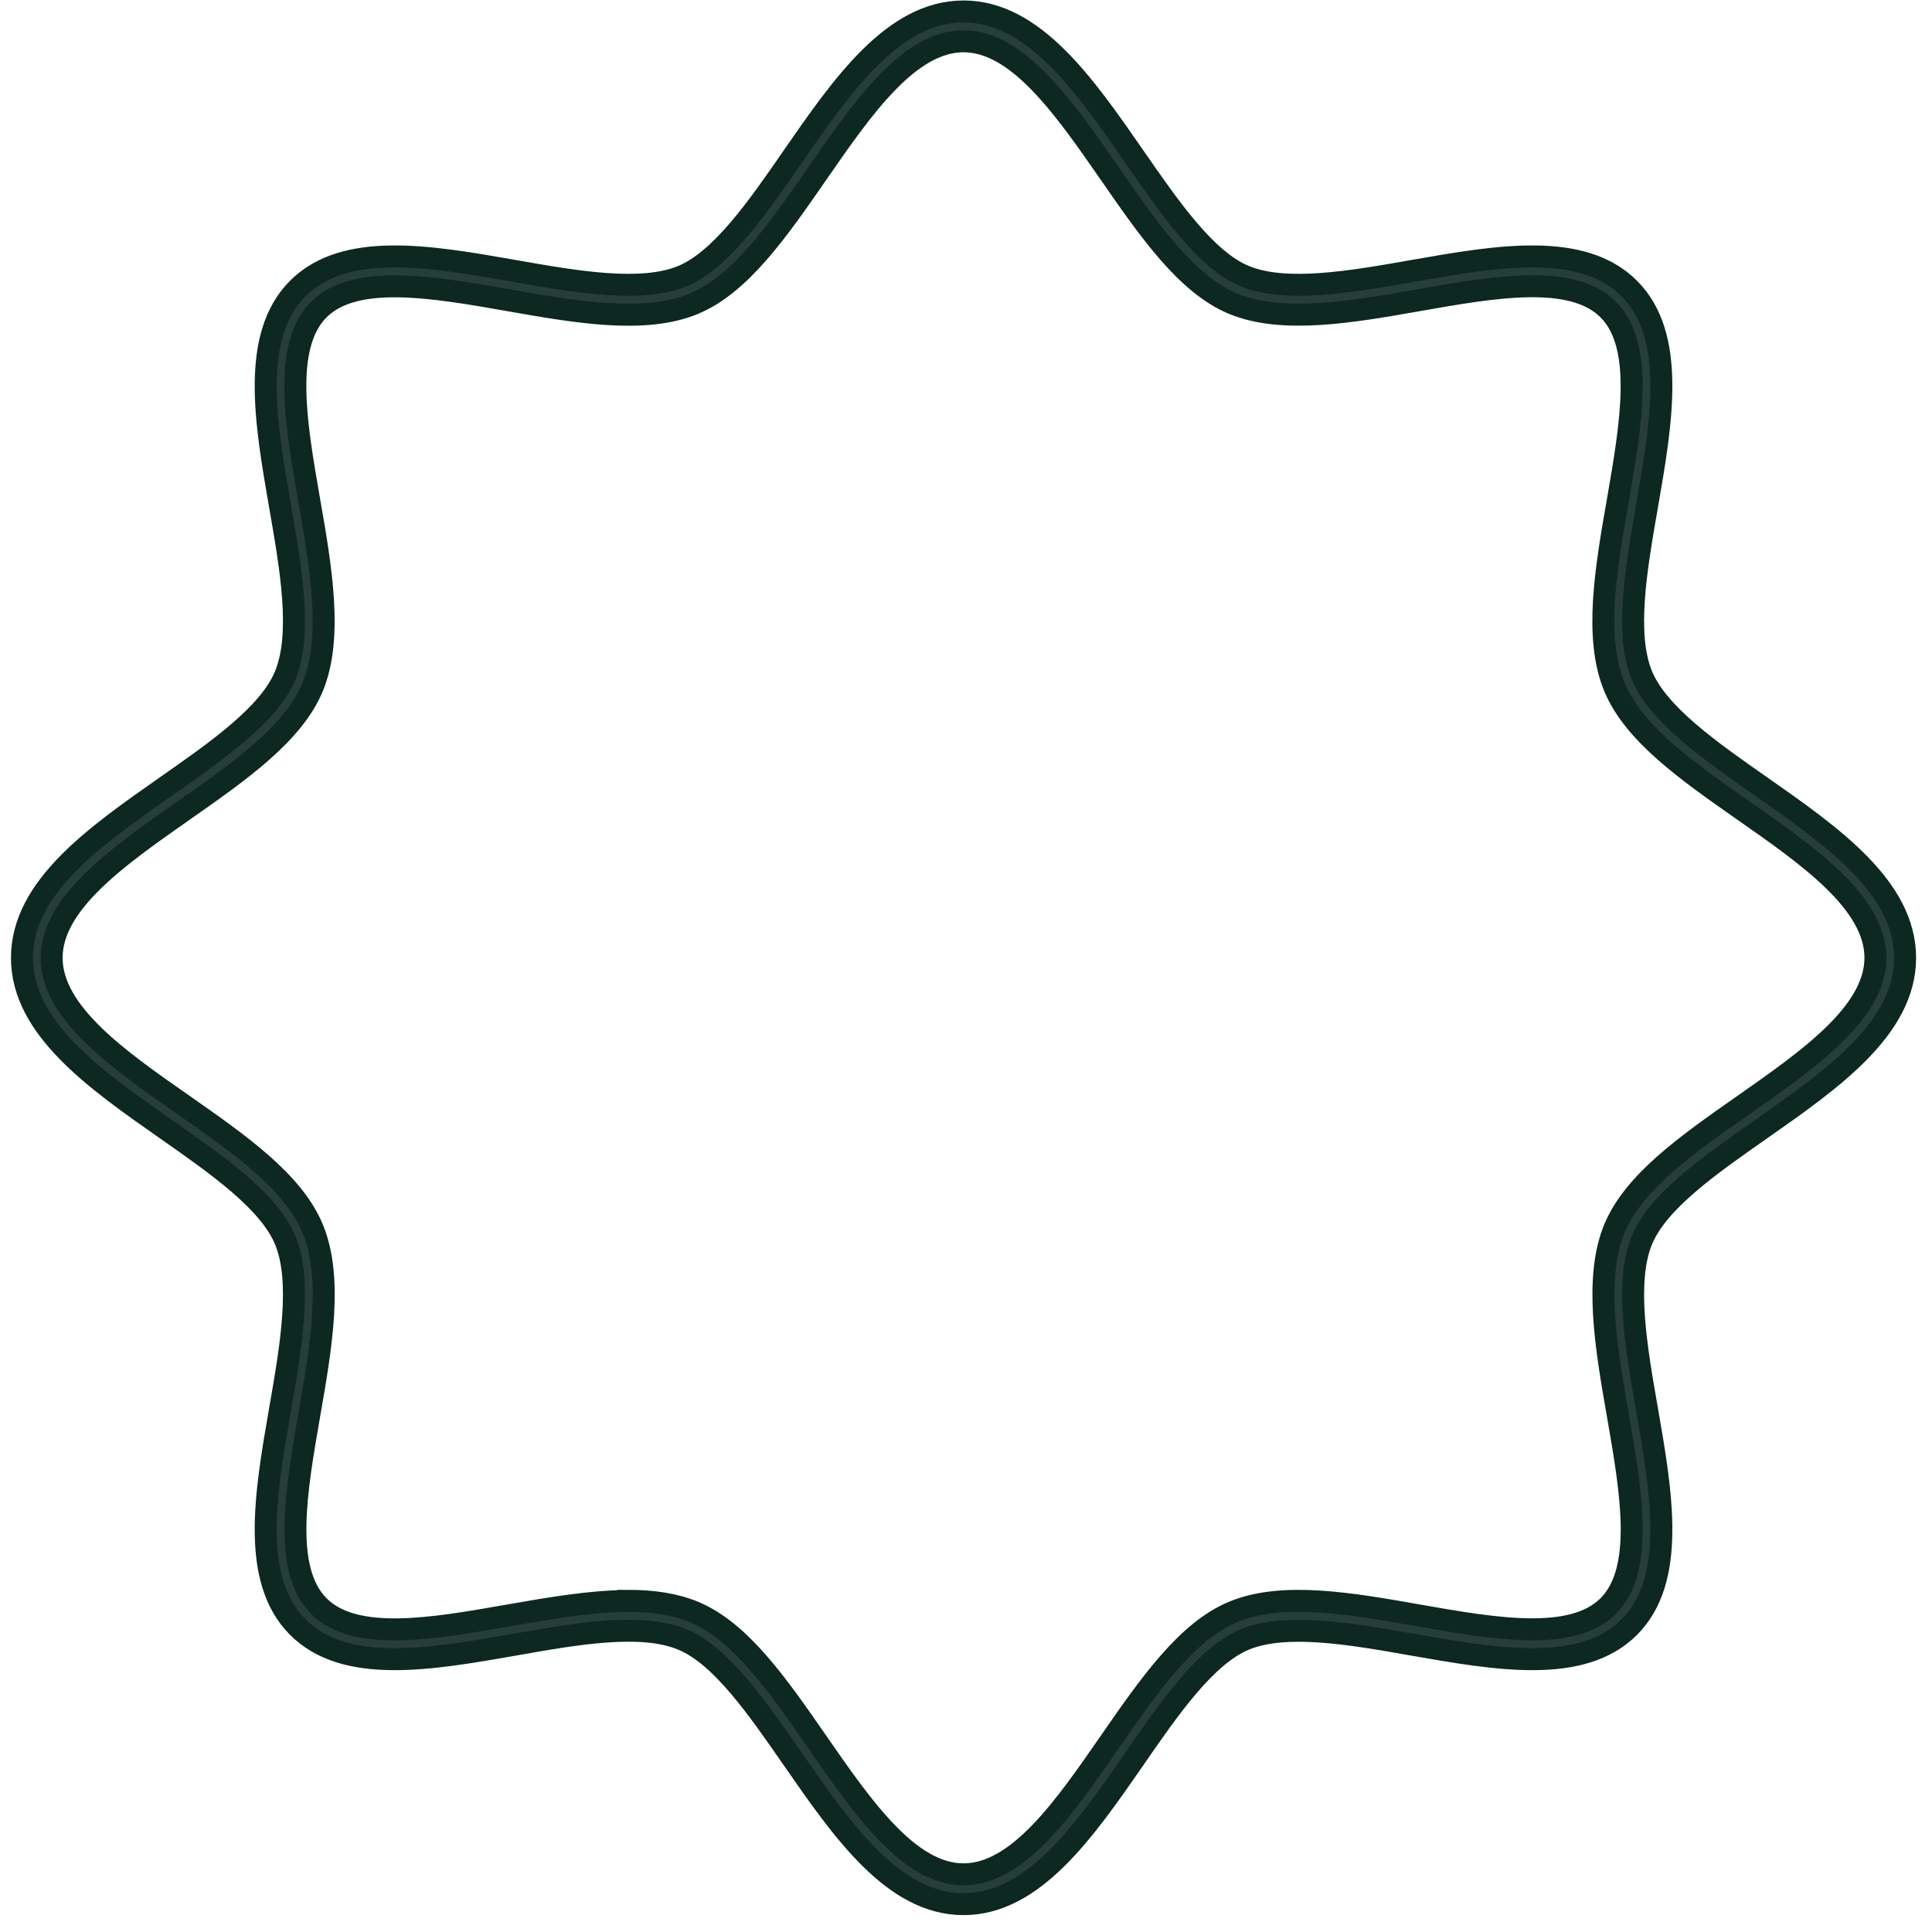
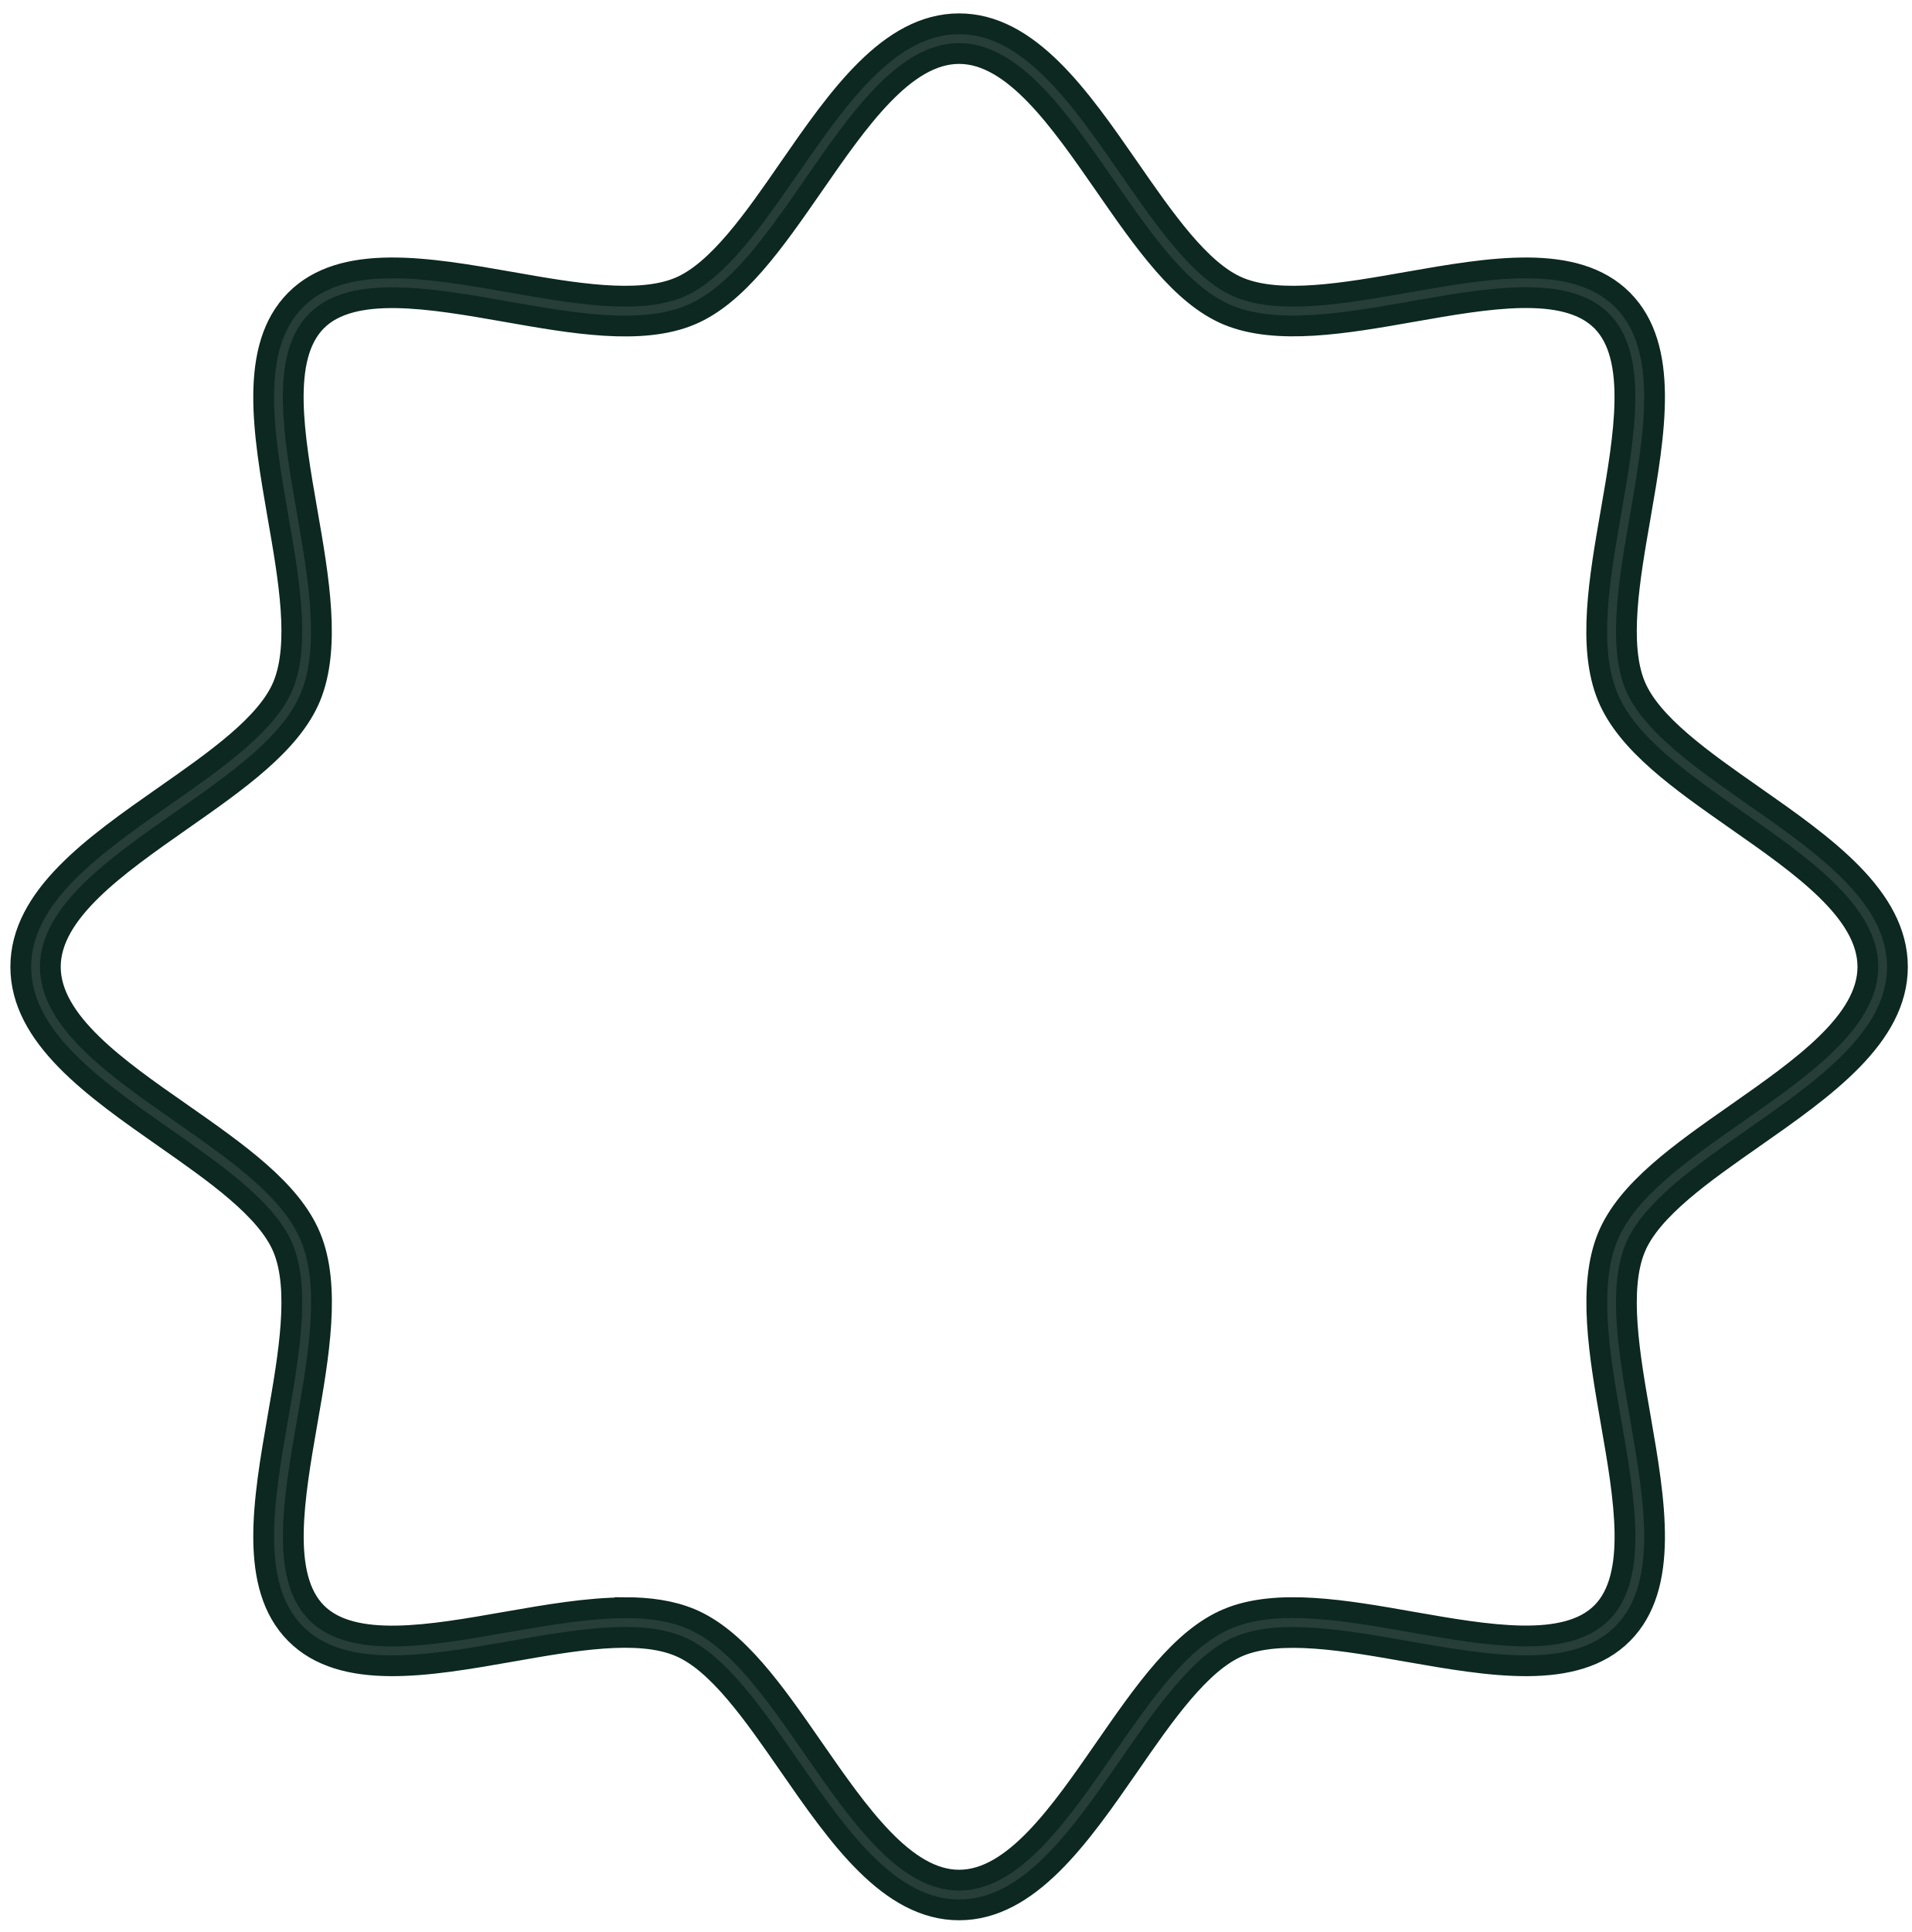
- <svg xmlns="http://www.w3.org/2000/svg" width="88" height="88" viewBox="0 0 88 88" fill="none">
-   <path d="M43.887 86.731C40.69 86.731 38.366 83.377 36.116 80.13C34.509 77.811 32.852 75.409 31.089 74.68C29.21 73.893 26.259 74.415 23.4 74.92C19.617 75.582 15.711 76.27 13.56 74.108C11.409 71.946 12.093 68.02 12.752 64.218C13.255 61.344 13.766 58.37 12.991 56.49C12.258 54.718 9.876 53.053 7.568 51.438C4.338 49.176 1 46.841 1 43.627C1 40.413 4.338 38.077 7.568 35.816C9.876 34.201 12.266 32.536 12.991 30.763C13.766 28.875 13.255 25.91 12.752 23.035C12.093 19.233 11.409 15.307 13.56 13.146C15.711 10.984 19.617 11.671 23.4 12.334C26.259 12.839 29.218 13.352 31.089 12.574C32.852 11.837 34.517 9.443 36.116 7.124C38.366 3.877 40.69 0.522 43.887 0.522C47.085 0.522 49.409 3.877 51.659 7.124C53.266 9.443 54.922 11.845 56.686 12.574C58.565 13.352 61.515 12.839 64.375 12.334C68.158 11.671 72.064 10.984 74.215 13.146C76.366 15.307 75.682 19.233 75.023 23.035C74.52 25.91 74.009 28.883 74.784 30.763C75.517 32.536 77.899 34.201 80.206 35.816C83.437 38.077 86.775 40.413 86.775 43.627C86.775 46.841 83.437 49.176 80.206 51.438C77.899 53.053 75.509 54.718 74.784 56.49C74.009 58.379 74.52 61.352 75.023 64.218C75.682 68.02 76.366 71.946 74.215 74.108C72.064 76.27 68.158 75.582 64.375 74.92C61.515 74.415 58.565 73.901 56.686 74.68C54.922 75.417 53.258 77.811 51.659 80.13C49.409 83.377 47.085 86.731 43.887 86.731ZM28.616 72.915C29.712 72.915 30.726 73.056 31.608 73.421C33.734 74.307 35.432 76.759 37.228 79.351C39.28 82.308 41.398 85.373 43.887 85.373C46.376 85.373 48.494 82.317 50.546 79.351C52.343 76.759 54.041 74.307 56.167 73.421C58.408 72.485 61.556 73.04 64.606 73.578C68.05 74.183 71.611 74.804 73.259 73.147C74.915 71.482 74.289 67.904 73.688 64.45C73.152 61.386 72.608 58.221 73.531 55.968C74.413 53.831 76.852 52.125 79.432 50.319C82.374 48.257 85.423 46.128 85.423 43.627C85.423 41.125 82.382 38.997 79.432 36.934C76.852 35.129 74.413 33.422 73.531 31.285C72.6 29.032 73.152 25.868 73.688 22.803C74.289 19.341 74.907 15.763 73.259 14.106C71.603 12.441 68.042 13.071 64.606 13.676C61.556 14.214 58.408 14.761 56.167 13.833C54.041 12.947 52.343 10.495 50.546 7.902C48.494 4.945 46.376 1.881 43.887 1.881C41.398 1.881 39.28 4.937 37.228 7.902C35.432 10.495 33.734 12.947 31.608 13.833C29.366 14.769 26.218 14.214 23.169 13.676C19.724 13.071 16.164 12.45 14.516 14.106C12.859 15.771 13.485 19.349 14.087 22.803C14.623 25.868 15.167 29.032 14.244 31.285C13.362 33.422 10.922 35.129 8.343 36.934C5.401 38.997 2.352 41.125 2.352 43.627C2.352 46.128 5.393 48.265 8.343 50.319C10.922 52.125 13.362 53.831 14.244 55.968C15.175 58.221 14.623 61.386 14.087 64.45C13.485 67.912 12.867 71.482 14.516 73.147C16.164 74.812 19.732 74.183 23.169 73.578C25.023 73.255 26.919 72.924 28.616 72.924V72.915Z" fill="#263E37" stroke="#0C2820" />
+ <svg xmlns="http://www.w3.org/2000/svg" width="92" height="93" viewBox="0 0 92 93" fill="none">
+   <path d="M46.166 91.935C42.798 91.935 40.351 88.402 37.982 84.983C36.289 82.54 34.545 80.01 32.687 79.243C30.709 78.414 27.601 78.964 24.59 79.496C20.606 80.194 16.492 80.918 14.227 78.641C11.962 76.364 12.682 72.23 13.376 68.226C13.906 65.199 14.444 62.067 13.628 60.087C12.856 58.22 10.347 56.467 7.917 54.766C4.515 52.385 1 49.925 1 46.54C1 43.156 4.515 40.696 7.917 38.314C10.347 36.613 12.864 34.86 13.628 32.993C14.444 31.004 13.906 27.881 13.376 24.855C12.682 20.851 11.962 16.716 14.227 14.439C16.492 12.162 20.606 12.886 24.59 13.584C27.601 14.116 30.717 14.657 32.687 13.837C34.545 13.061 36.298 10.54 37.982 8.098C40.351 4.678 42.798 1.145 46.166 1.145C49.533 1.145 51.981 4.678 54.35 8.098C56.043 10.54 57.787 13.07 59.645 13.837C61.623 14.657 64.731 14.116 67.742 13.584C71.726 12.886 75.84 12.162 78.105 14.439C80.37 16.716 79.65 20.851 78.956 24.855C78.426 27.881 77.888 31.013 78.704 32.993C79.476 34.86 81.984 36.613 84.415 38.314C87.817 40.696 91.332 43.156 91.332 46.54C91.332 49.925 87.817 52.385 84.415 54.766C81.984 56.467 79.468 58.22 78.704 60.087C77.888 62.076 78.426 65.207 78.956 68.226C79.65 72.23 80.37 76.364 78.105 78.641C75.84 80.918 71.726 80.194 67.742 79.496C64.731 78.964 61.623 78.423 59.645 79.243C57.787 80.019 56.034 82.54 54.35 84.983C51.981 88.402 49.533 91.935 46.166 91.935ZM30.084 77.385C31.238 77.385 32.306 77.533 33.234 77.917C35.473 78.85 37.261 81.432 39.153 84.163C41.314 87.277 43.545 90.504 46.166 90.504C48.787 90.504 51.018 87.285 53.179 84.163C55.071 81.432 56.859 78.85 59.098 77.917C61.459 76.931 64.774 77.516 67.985 78.083C71.613 78.719 75.362 79.374 77.098 77.629C78.843 75.876 78.183 72.107 77.549 68.47C76.985 65.242 76.413 61.91 77.385 59.537C78.313 57.287 80.882 55.49 83.599 53.588C86.697 51.416 89.909 49.174 89.909 46.54C89.909 43.906 86.706 41.664 83.599 39.492C80.882 37.59 78.313 35.793 77.385 33.543C76.404 31.17 76.985 27.838 77.549 24.61C78.183 20.964 78.834 17.196 77.098 15.451C75.354 13.698 71.604 14.361 67.985 14.998C64.774 15.565 61.459 16.14 59.098 15.163C56.859 14.23 55.071 11.648 53.179 8.918C51.018 5.803 48.787 2.576 46.166 2.576C43.545 2.576 41.314 5.795 39.153 8.918C37.261 11.648 35.473 14.23 33.234 15.163C30.873 16.149 27.558 15.565 24.347 14.998C20.719 14.361 16.97 13.707 15.234 15.451C13.489 17.204 14.149 20.973 14.782 24.61C15.347 27.838 15.919 31.17 14.947 33.543C14.019 35.793 11.45 37.59 8.733 39.492C5.635 41.664 2.423 43.906 2.423 46.54C2.423 49.174 5.626 51.425 8.733 53.588C11.45 55.49 14.019 57.287 14.947 59.537C15.928 61.91 15.347 65.242 14.782 68.47C14.149 72.116 13.498 75.876 15.234 77.629C16.97 79.382 20.728 78.719 24.347 78.083C26.299 77.742 28.296 77.394 30.084 77.394V77.385Z" fill="#263E37" stroke="#0C2820" />
</svg>
